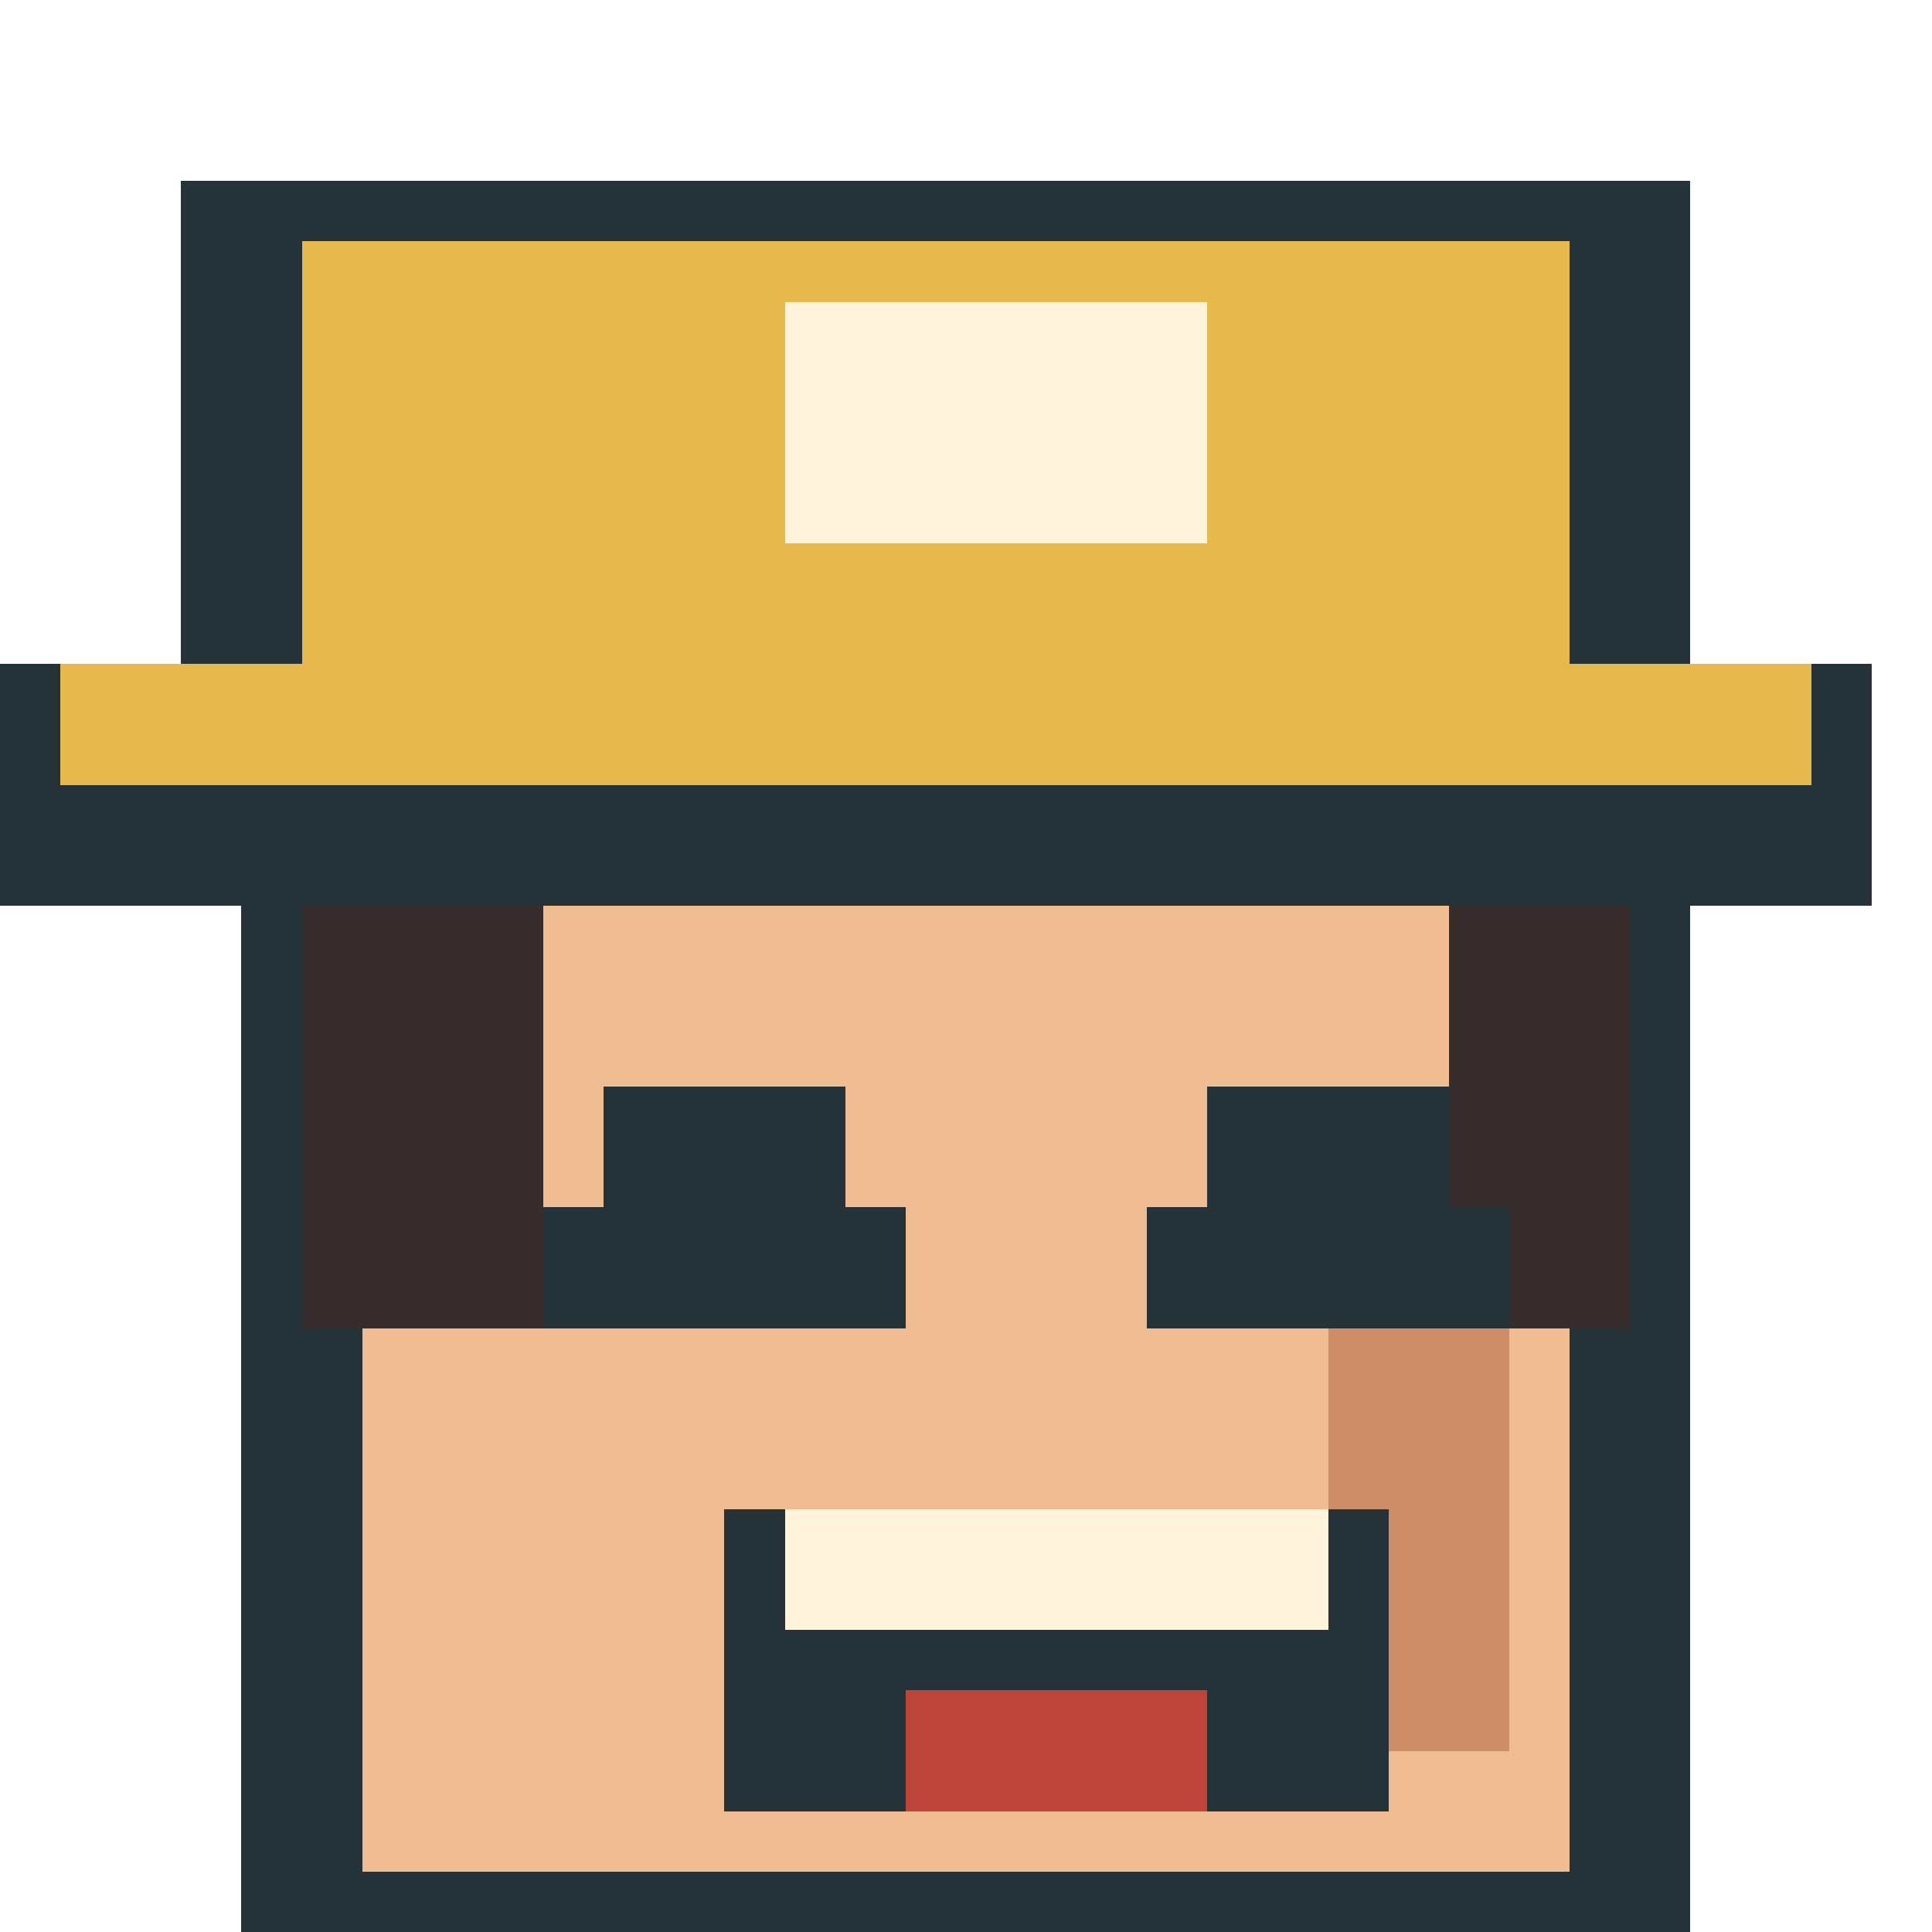
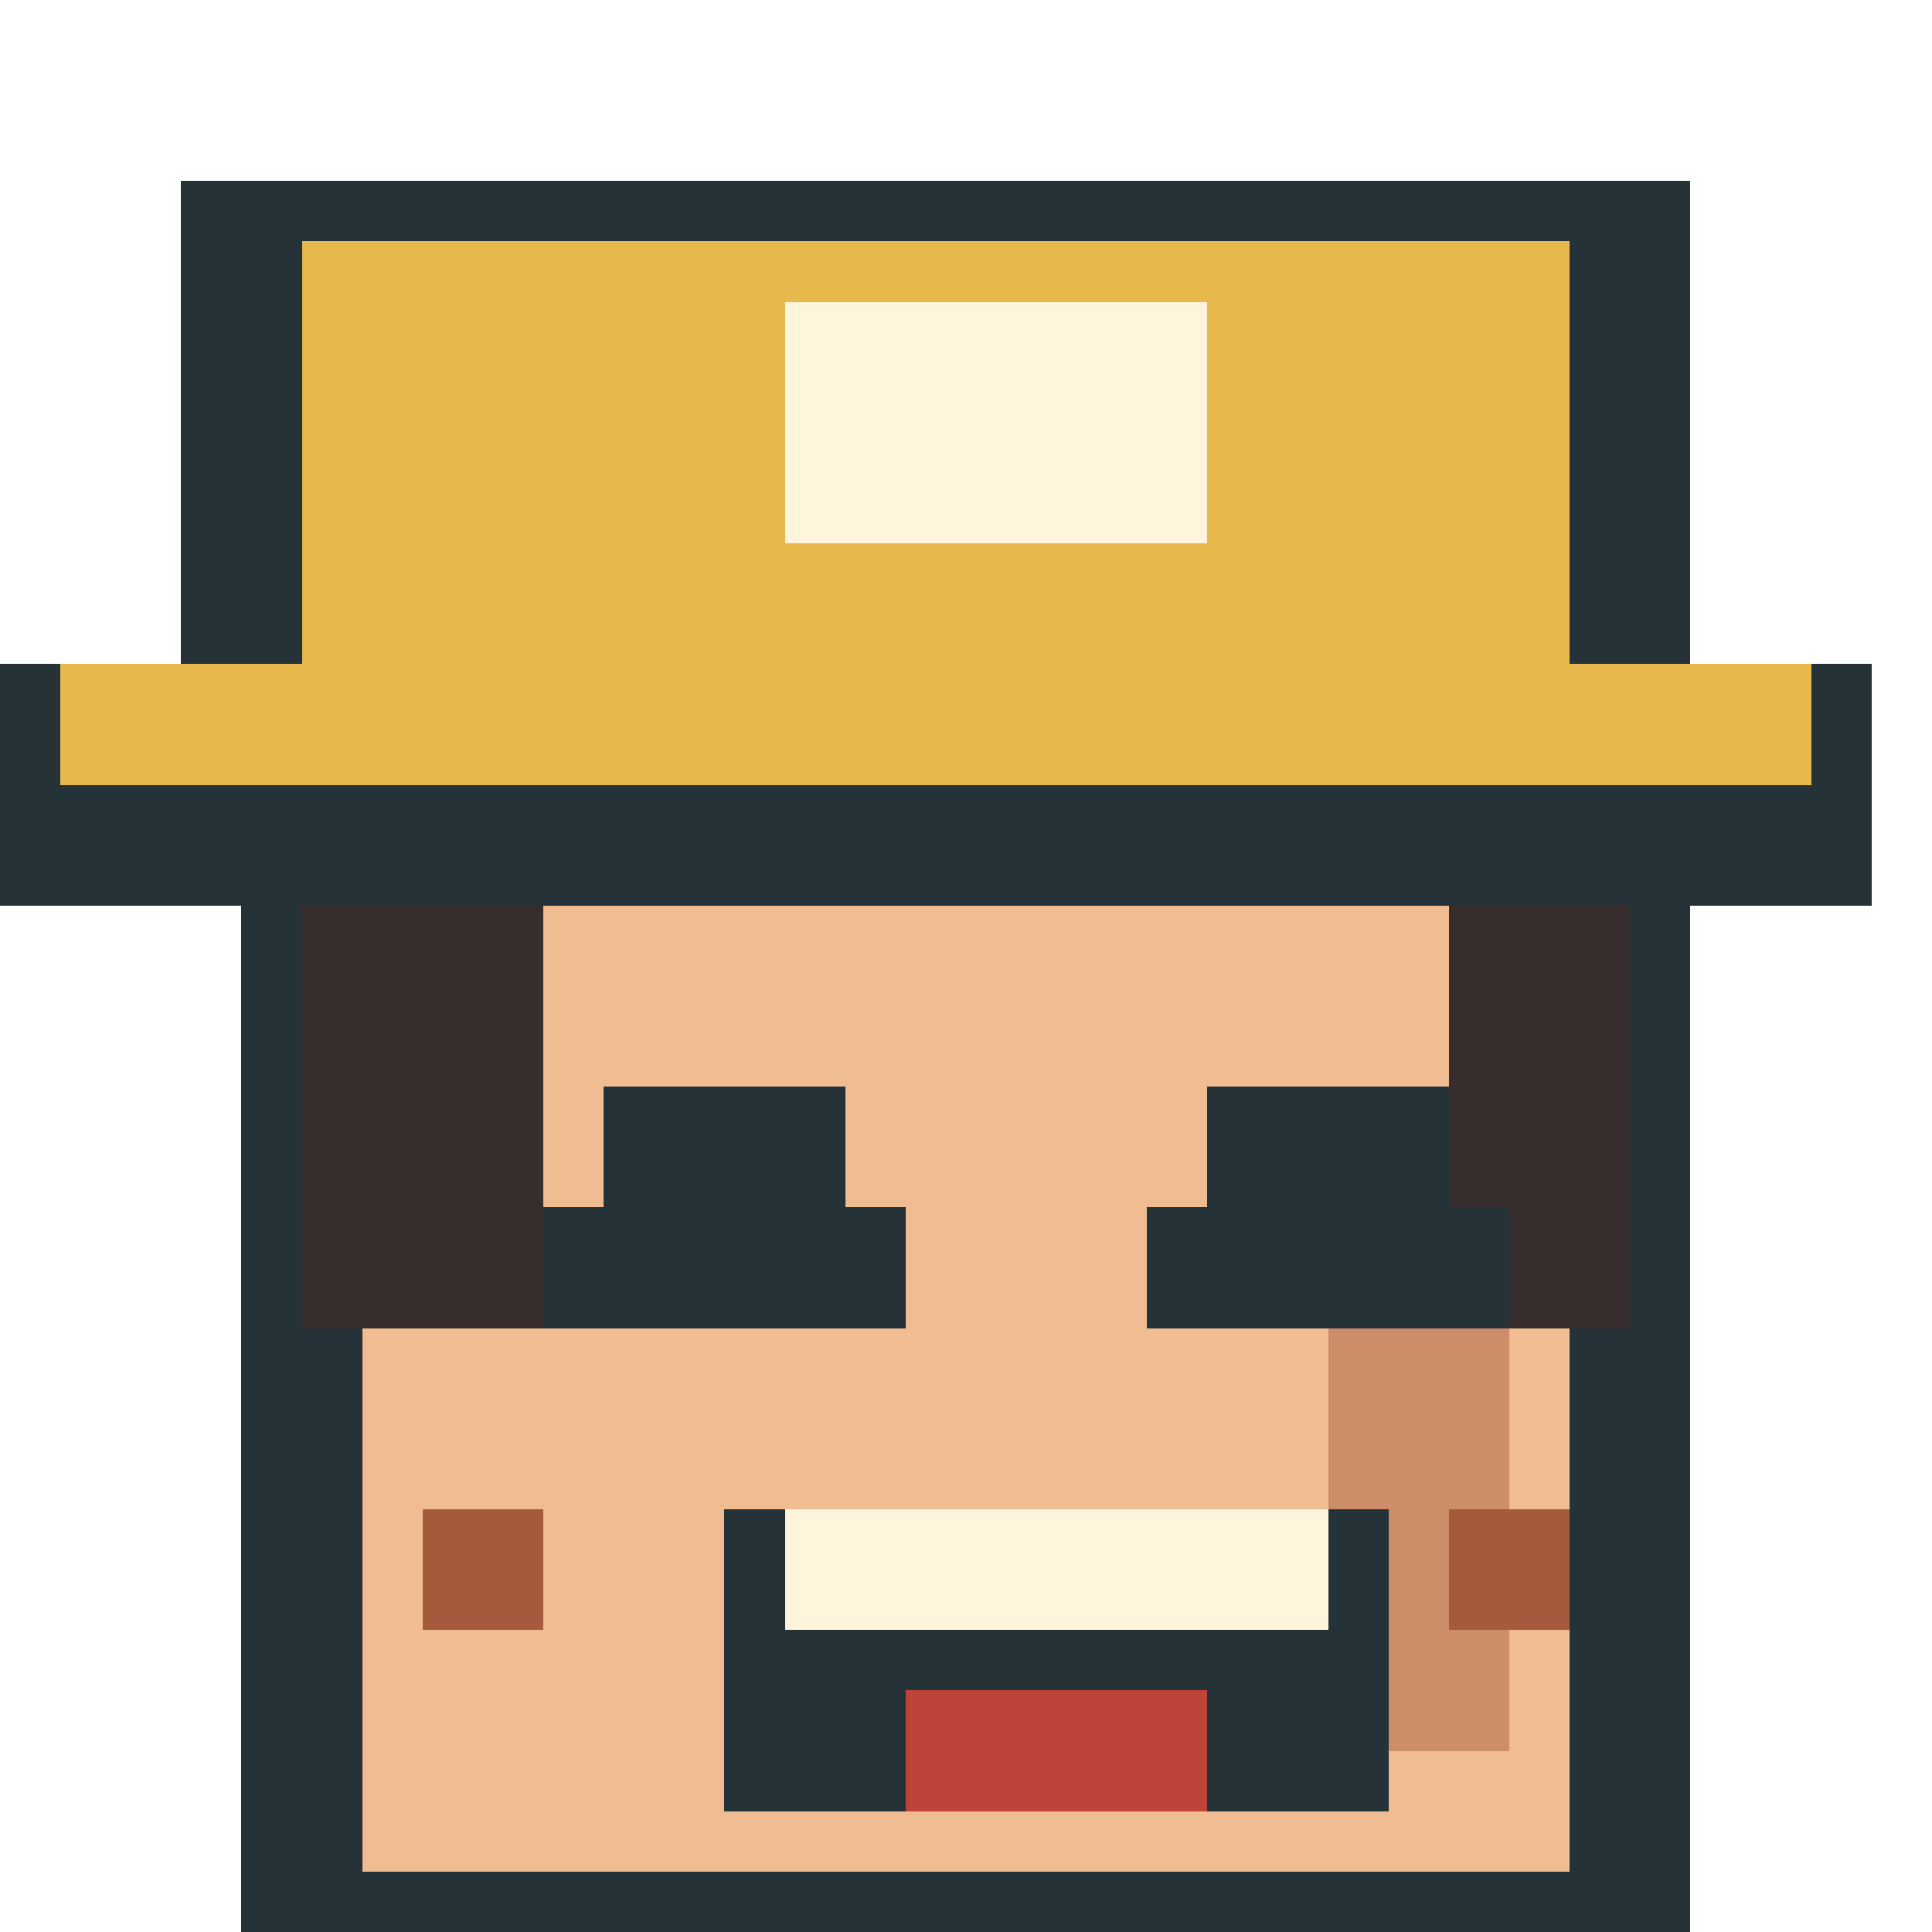
<svg xmlns="http://www.w3.org/2000/svg" width="32" height="32" viewBox="8 4 32 32" shape-rendering="crispEdges">
-   <rect x="12" y="36" width="24" height="22" fill="#253238" />
-   <rect x="13" y="38" width="22" height="18" fill="#e7b94c" />
-   <rect x="15" y="56" width="7" height="19" fill="#253238" />
-   <rect x="16" y="58" width="4" height="12" fill="#586773" />
+   <rect x="13" y="36" width="22" height="24" fill="#253238" />
+   <rect x="14" y="38" width="20" height="20" fill="#e7b94c" />
+   <rect x="15" y="56" width="7" height="9" fill="#253238" />
+   <rect x="16" y="57" width="5" height="6" fill="#356b55" />
+   <rect x="16" y="65" width="5" height="10" fill="#efbd91" />
  <rect x="13" y="74" width="11" height="5" fill="#253238" />
-   <rect x="13" y="78" width="11" height="2" fill="#fff5dc" />
-   <rect x="28" y="56" width="7" height="19" fill="#253238" />
-   <rect x="29" y="58" width="4" height="12" fill="#586773" />
+   <rect x="14" y="75" width="9" height="3" fill="#fff5dc" />
+   <rect x="13" y="78" width="10" height="2" fill="#fff5dc" />
+   <rect x="28" y="56" width="7" height="9" fill="#253238" />
+   <rect x="29" y="57" width="5" height="6" fill="#356b55" />
+   <rect x="29" y="65" width="5" height="10" fill="#efbd91" />
  <rect x="26" y="74" width="11" height="5" fill="#253238" />
-   <rect x="26" y="78" width="11" height="2" fill="#fff5dc" />
-   <rect x="8" y="40" width="4" height="15" fill="#253238" />
-   <rect x="9" y="41" width="3" height="10" fill="#e7b94c" />
-   <rect x="8" y="52" width="4" height="4" fill="#efbd91" />
-   <rect x="36" y="40" width="4" height="15" fill="#253238" />
-   <rect x="37" y="41" width="3" height="10" fill="#e7b94c" />
-   <rect x="36" y="52" width="4" height="4" fill="#efbd91" />
-   <rect x="17" y="38" width="3" height="18" fill="#356b55" />
-   <rect x="28" y="38" width="3" height="18" fill="#356b55" />
-   <rect x="18" y="45" width="12" height="11" fill="#356b55" />
-   <rect x="20" y="47" width="8" height="4" fill="#fff5dc" />
+   <rect x="27" y="75" width="9" height="3" fill="#fff5dc" />
+   <rect x="26" y="78" width="10" height="2" fill="#fff5dc" />
+   <rect x="9" y="40" width="4" height="15" fill="#253238" />
+   <rect x="10" y="41" width="3" height="10" fill="#e7b94c" />
+   <rect x="9" y="52" width="4" height="4" fill="#efbd91" />
+   <rect x="35" y="40" width="4" height="15" fill="#253238" />
+   <rect x="36" y="41" width="3" height="10" fill="#e7b94c" />
+   <rect x="35" y="52" width="4" height="4" fill="#efbd91" />
+   <rect x="16" y="38" width="16" height="19" fill="#fff5dc" />
+   <rect x="16" y="41" width="16" height="3" fill="#be443a" />
+   <rect x="16" y="47" width="16" height="3" fill="#be443a" />
+   <rect x="16" y="53" width="16" height="3" fill="#be443a" />
+   <rect x="13" y="38" width="4" height="20" fill="#e7b94c" />
+   <rect x="32" y="38" width="4" height="20" fill="#e7b94c" />
+   <rect x="32" y="49" width="13" height="11" fill="#253238" />
+   <rect x="33" y="50" width="11" height="9" fill="#bd8958" />
+   <rect x="37" y="50" width="3" height="9" fill="#e7b94c" />
  <rect x="12" y="12" width="24" height="24" fill="#253238" />
  <rect x="14" y="15" width="20" height="20" fill="#efbd91" />
  <rect x="13" y="18" width="4" height="8" fill="#382d2d" />
  <rect x="32" y="18" width="3" height="8" fill="#382d2d" />
  <rect x="11" y="7" width="25" height="10" fill="#253238" />
  <rect x="13" y="8" width="21" height="7" fill="#e7b94c" />
  <rect x="8" y="15" width="31" height="4" fill="#253238" />
  <rect x="9" y="15" width="29" height="2" fill="#e7b94c" />
  <rect x="21" y="9" width="7" height="4" fill="#fff5dc" />
  <rect x="30" y="24" width="3" height="9" fill="#ce8d69" />
  <rect x="17" y="24" width="6" height="2" fill="#253238" />
  <rect x="18" y="22" width="4" height="2" fill="#253238" />
  <rect x="27" y="24" width="6" height="2" fill="#253238" />
  <rect x="28" y="22" width="4" height="2" fill="#253238" />
  <rect x="20" y="29" width="11" height="5" fill="#253238" />
  <rect x="21" y="29" width="9" height="2" fill="#fff5dc" />
  <rect x="23" y="32" width="5" height="2" fill="#be443a" />
+   <rect x="15" y="29" width="2" height="2" fill="#a65a3d" />
+   <rect x="32" y="29" width="2" height="2" fill="#a65a3d" />
</svg>
